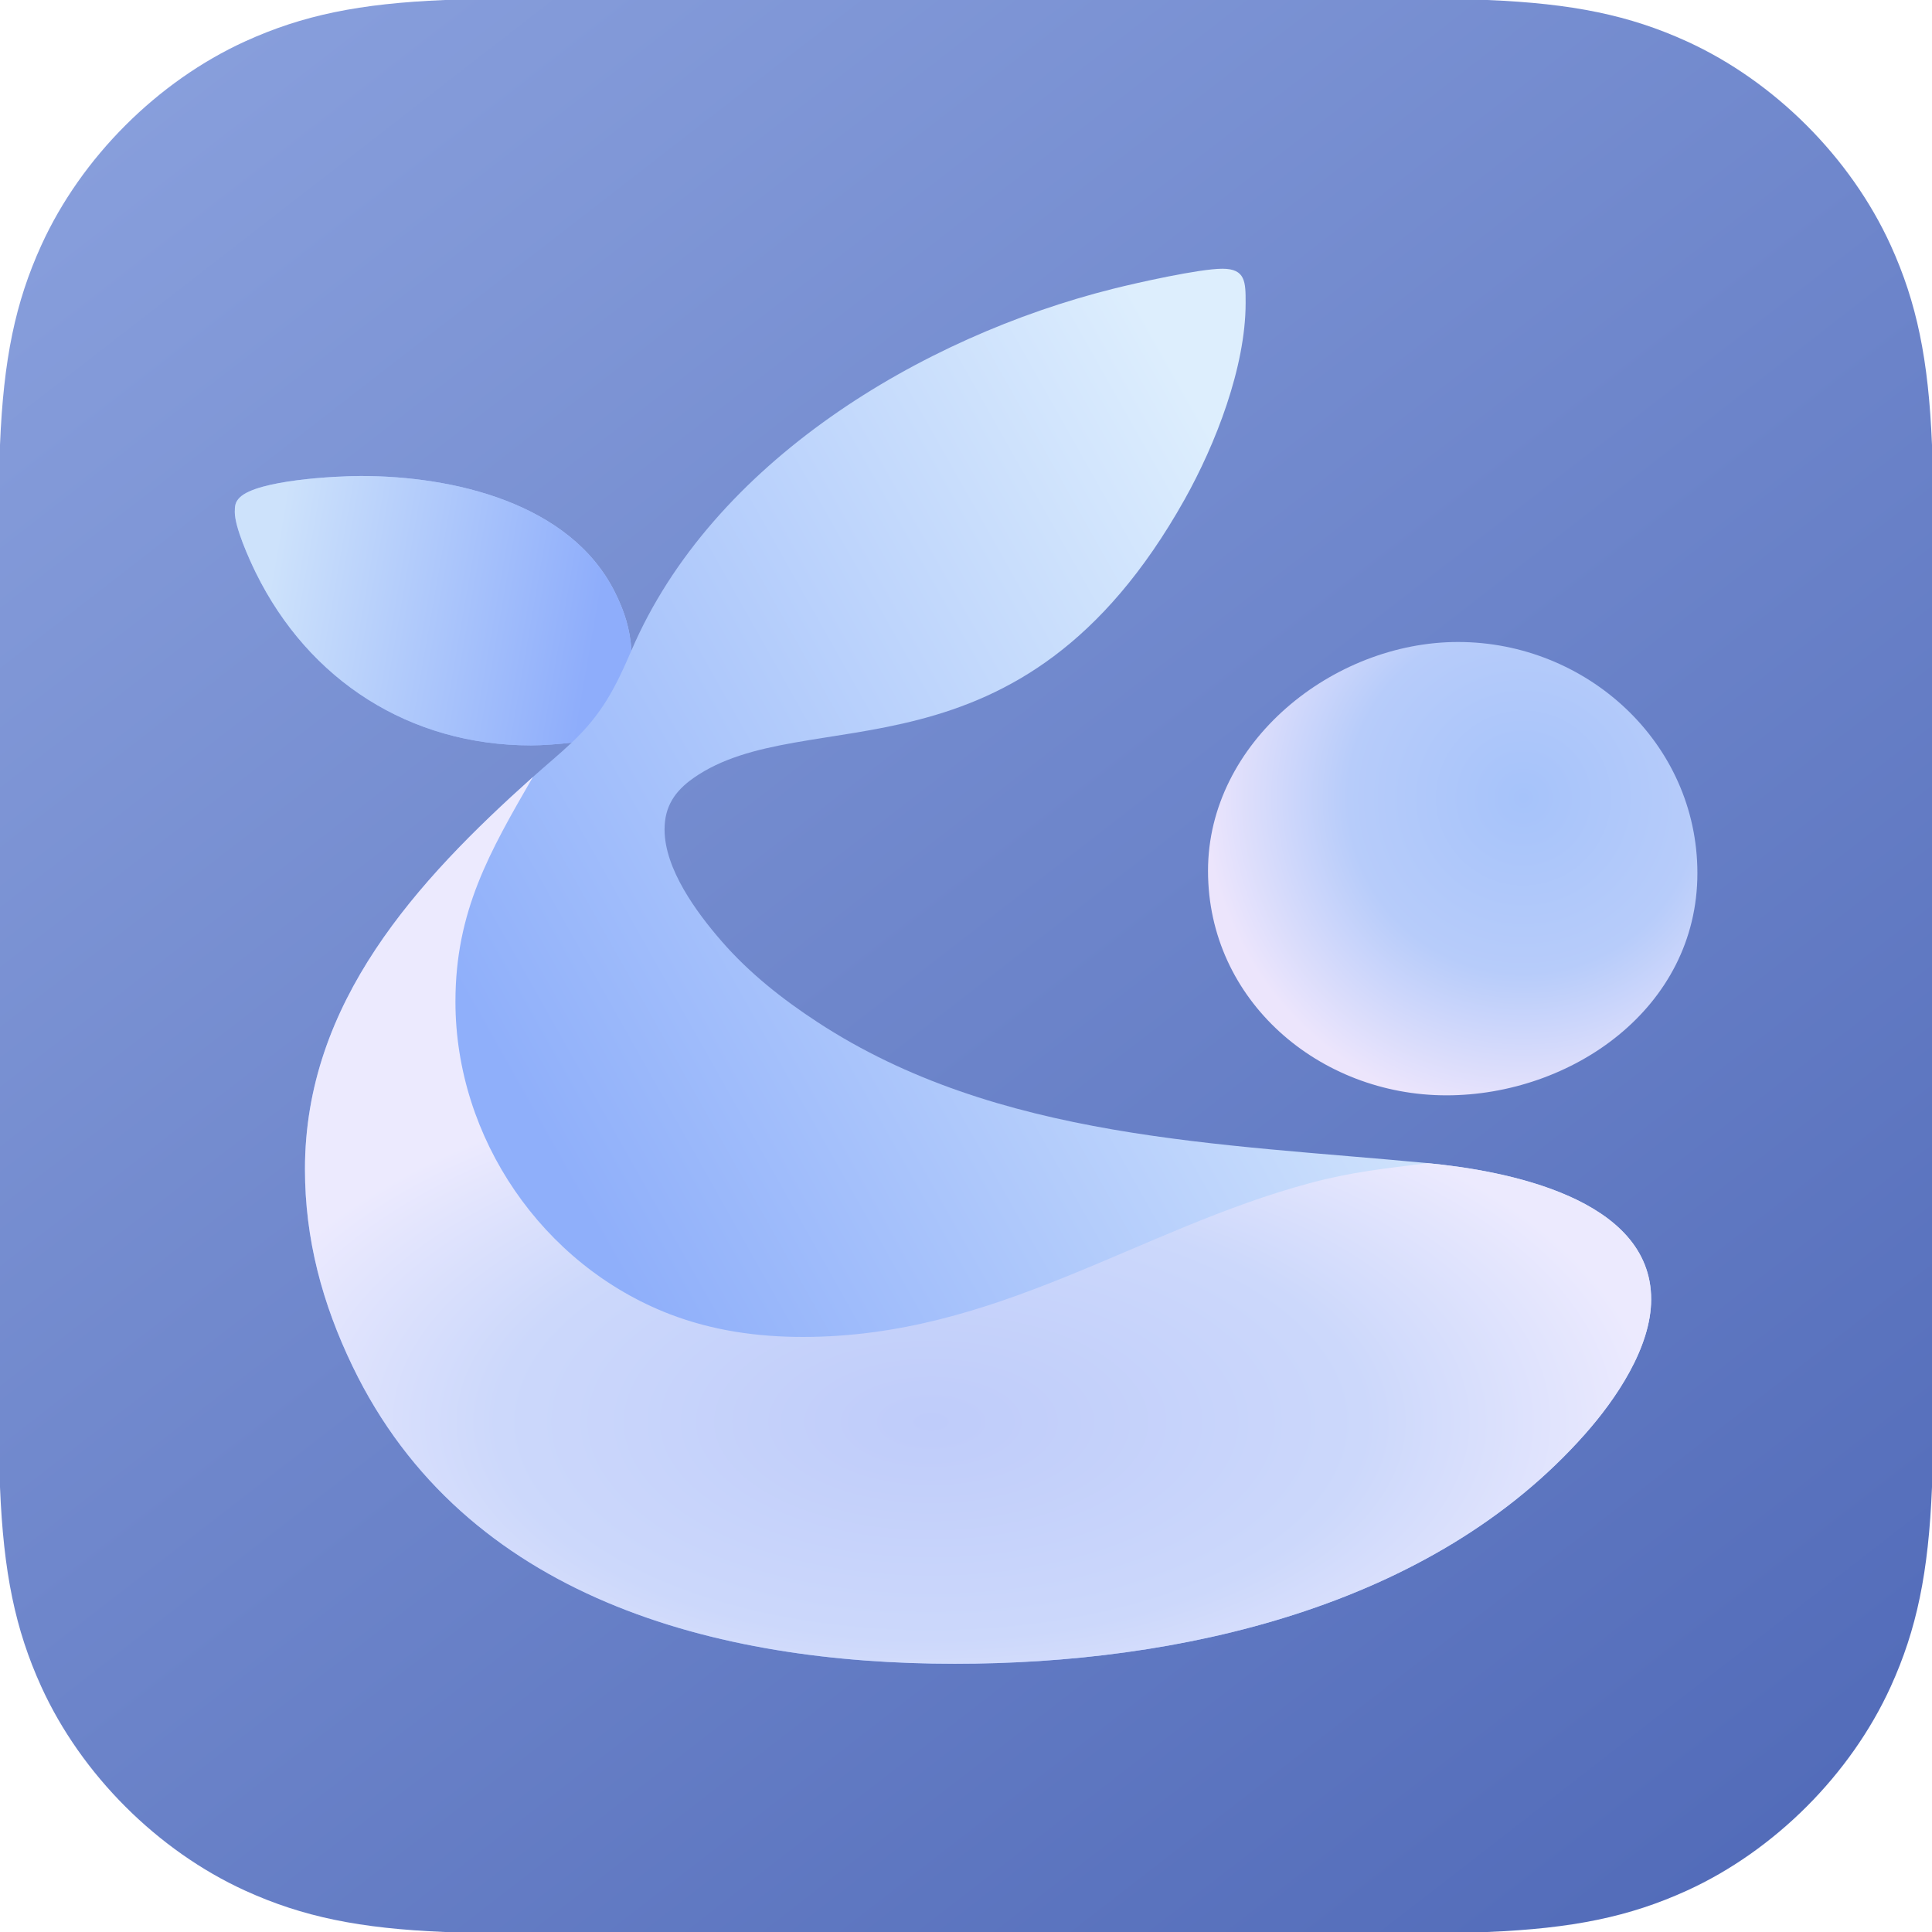
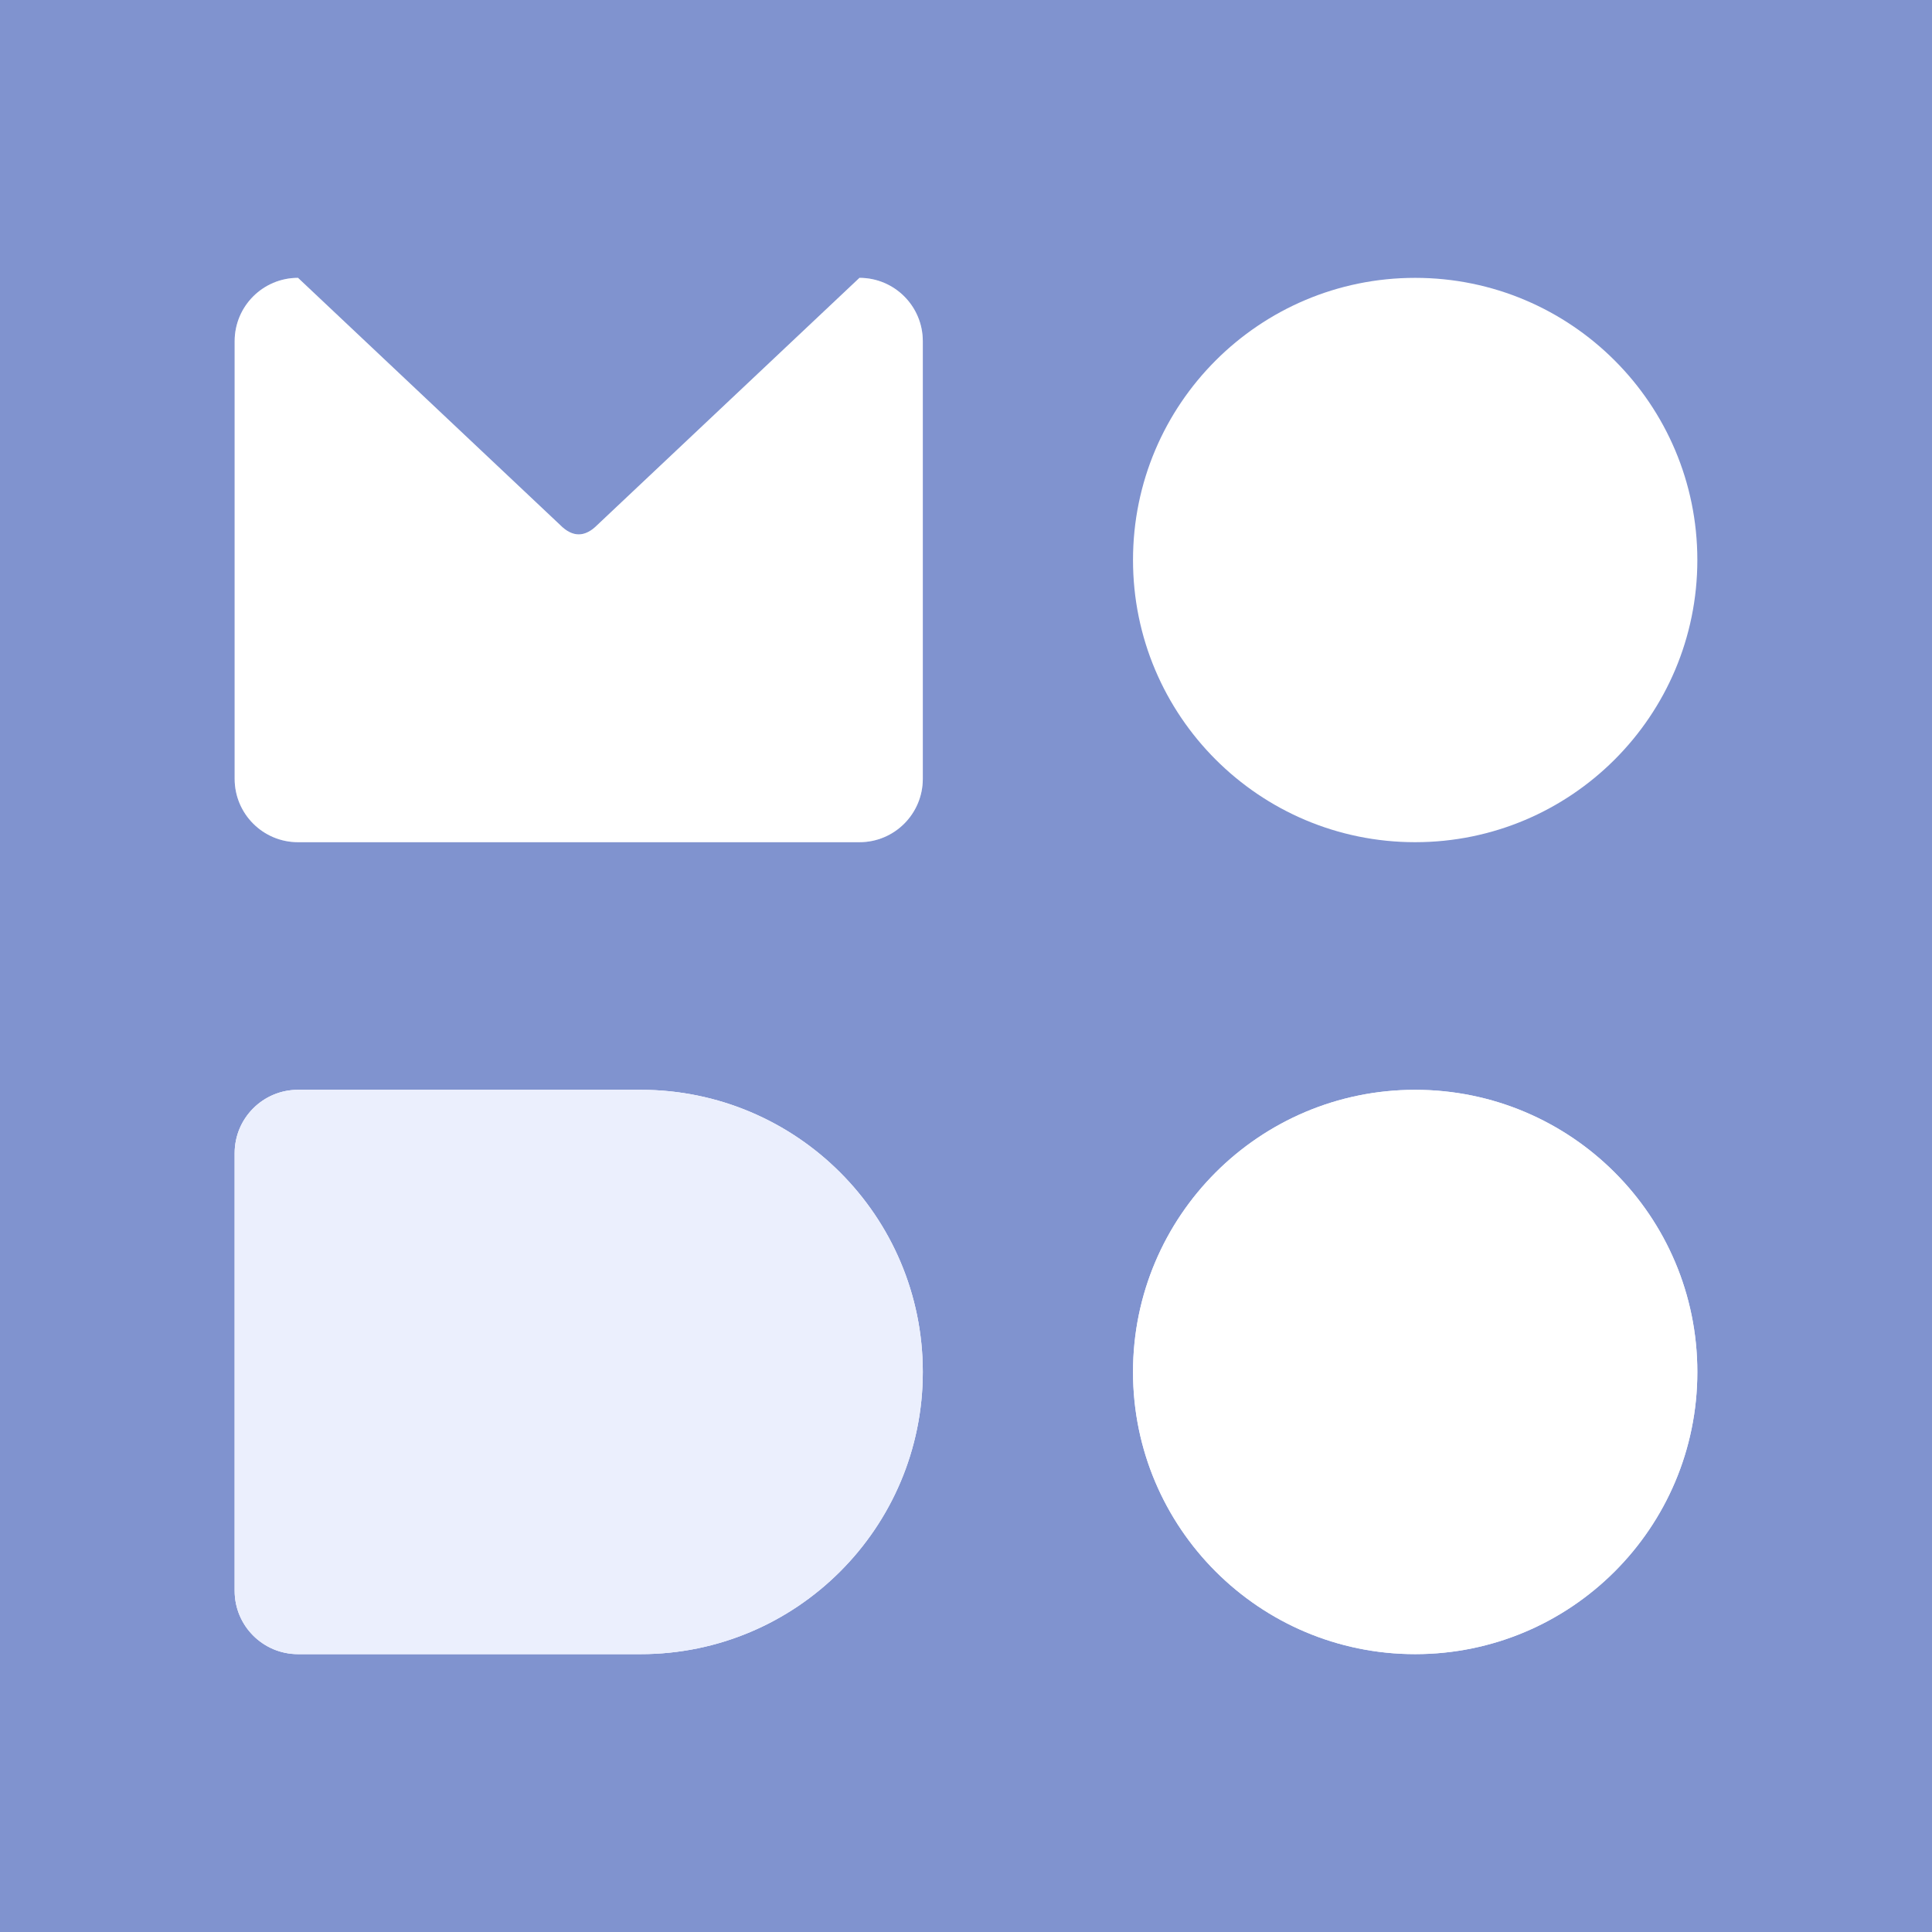
<svg xmlns="http://www.w3.org/2000/svg" viewBox="18 18 72 72">
  <defs>
-     <linearGradient id="tile-bg" gradientUnits="userSpaceOnUse" x1="7.57" y1="-5.87" x2="100.43" y2="113.87">
-       <stop offset="0" stop-color="#9AB0E8" />
-       <stop offset="1" stop-color="#405AAD" />
+     <linearGradient id="tile-bg" gradientUnits="userSpaceOnUse" x1="98" y1="98" x2="98" y2="926">
+       <stop offset="0" stop-color="#8093CF" />
+       <stop offset="0.55" stop-color="#7186C5" />
+       <stop offset="1" stop-color="#6275BA" />
    </linearGradient>
-     <linearGradient id="tail" gradientUnits="userSpaceOnUse" x1="36.3" y1="57" x2="66.5" y2="40">
-       <stop offset="0" stop-color="#8FAFFA" />
-       <stop offset="1" stop-color="#DDEEFD" />
+     <linearGradient id="tail" gradientUnits="userSpaceOnUse" x1="258" y1="273" x2="766" y2="751">
+       <stop offset="0" stop-color="#FFFFFF" />
+       <stop offset="1" stop-color="#AABAEB" />
    </linearGradient>
-     <linearGradient id="fin" gradientUnits="userSpaceOnUse" x1="40.2" y1="41.5" x2="28.1" y2="39.4">
-       <stop offset="0" stop-color="#8EADFB" />
-       <stop offset="1" stop-color="#CDE2FB" />
+     <linearGradient id="fin" gradientUnits="userSpaceOnUse" x1="258" y1="273" x2="766" y2="751">
+       <stop offset="0" stop-color="#F2F5FE" />
+       <stop offset="1" stop-color="#C6D2F4" />
    </linearGradient>
-     <radialGradient id="belly" gradientUnits="userSpaceOnUse" cx="0" cy="0" r="1" gradientTransform="matrix(27 0 0 13.5 52.7 71)">
-       <stop offset="0" stop-color="#BFCCFA" />
-       <stop offset="0.6" stop-color="#CCD8FB" />
-       <stop offset="1" stop-color="#ECEAFE" />
-     </radialGradient>
-     <radialGradient id="bubble" gradientUnits="userSpaceOnUse" cx="74.773" cy="47.737" r="11.858">
-       <stop offset="0" stop-color="#A6C3FA" />
-       <stop offset="0.55" stop-color="#B7CCFA" />
-       <stop offset="1" stop-color="#ECE5FC" />
-     </radialGradient>
+     <linearGradient id="belly" gradientUnits="userSpaceOnUse" x1="258" y1="273" x2="766" y2="751">
+       <stop offset="0" stop-color="#E3E8FC" />
+       <stop offset="1" stop-color="#B8C6F0" />
+     </linearGradient>
+     <linearGradient id="bubble" gradientUnits="userSpaceOnUse" x1="258" y1="273" x2="766" y2="751">
+       <stop offset="0" stop-color="#FFFFFF" />
+       <stop offset="1" stop-color="#C6D2F4" />
+     </linearGradient>
+     <linearGradient id="sheen" gradientUnits="userSpaceOnUse" x1="258" y1="273" x2="690" y2="600">
+       <stop offset="0" stop-color="#FFFFFF" stop-opacity="0.30" />
+       <stop offset="0.55" stop-color="#FFFFFF" stop-opacity="0" />
+       <stop offset="1" stop-color="#FFFFFF" stop-opacity="0" />
+     </linearGradient>
  </defs>
-   <path id="tile" fill="url(#tile-bg)" d="M34.58 18C31.39 18.13 29.27 18.57 27.14 19.54C23.87 21.03 21.03 23.87 19.54 27.14C18.57 29.27 18.13 31.39 18 34.58C18 34.58 18 73.42 18 73.42C18.13 76.61 18.57 78.73 19.54 80.86C21.03 84.13 23.87 86.97 27.14 88.46C29.27 89.43 31.39 89.87 34.58 90C34.58 90 73.42 90 73.42 90C76.61 89.87 78.73 89.43 80.86 88.46C84.13 86.97 86.97 84.13 88.46 80.86C89.43 78.73 89.87 76.61 90 73.42C90 73.42 90 34.58 90 34.58C89.87 31.39 89.43 29.27 88.46 27.14C86.97 23.87 84.13 21.03 80.86 19.54C78.73 18.57 76.61 18.13 73.42 18C73.42 18 34.58 18 34.58 18Z" />
-   <path id="body" fill="url(#tail)" d="M41.533 42.237C44.542 35.225 52.318 30.559 59.471 28.765C60.371 28.538 62.707 28.015 63.555 28.015C64.422 28.015 64.421 28.514 64.421 29.29C64.421 31.68 63.303 34.553 62.143 36.621C55.998 47.579 48.019 44.056 43.838 46.999C43.15 47.483 42.766 48.054 42.766 48.912C42.766 50.39 43.965 52.011 44.897 53.082C45.928 54.267 47.16 55.238 48.469 56.094C55.176 60.483 63.472 60.609 71.206 61.347C74.082 61.621 79.534 62.636 79.534 66.422C79.534 68.215 78.222 70.141 77.075 71.438C71.344 77.92 61.895 80.004 53.58 80.004C44.713 80.004 35.314 77.576 31.142 68.924C30.012 66.582 29.365 64.181 29.365 61.571C29.365 55.356 33.535 50.83 37.86 46.956C38.345 46.522 38.831 46.123 39.305 45.676C38.855 45.728 38.235 45.778 37.786 45.778C33.274 45.778 29.511 43.364 27.53 39.337C27.273 38.812 26.75 37.645 26.75 37.084C26.75 36.858 26.762 36.709 26.938 36.537C27.598 35.893 30.489 35.739 31.449 35.739C34.863 35.739 39.247 36.73 40.913 40.064C41.275 40.789 41.476 41.422 41.533 42.237Z" />
-   <path id="fin-layer" fill="url(#fin)" d="M39.305 45.676C38.855 45.728 38.235 45.778 37.786 45.778C33.274 45.778 29.511 43.364 27.53 39.337C27.273 38.812 26.75 37.645 26.75 37.084C26.75 36.858 26.762 36.709 26.938 36.537C27.598 35.893 30.489 35.739 31.449 35.739C34.863 35.739 39.247 36.73 40.913 40.064C41.275 40.789 41.476 41.422 41.533 42.237C40.939 43.623 40.431 44.616 39.305 45.676Z" />
-   <path id="belly-layer" fill="url(#belly)" d="M71.206 61.347C74.082 61.621 79.534 62.636 79.534 66.422C79.534 68.215 78.222 70.141 77.075 71.438C71.344 77.92 61.895 80.004 53.58 80.004C44.713 80.004 35.314 77.576 31.142 68.924C30.012 66.582 29.365 64.181 29.365 61.571C29.365 55.356 33.535 50.83 37.86 46.956C36.25 49.744 34.973 51.951 34.973 55.33C34.973 60.404 38.211 65.143 42.955 66.973C44.549 67.587 46.222 67.824 47.922 67.824C55.125 67.824 60.394 63.817 66.806 62.094C68.398 61.666 69.588 61.553 71.206 61.347Z" />
-   <path id="bubble-layer" fill="url(#bubble)" d="M72.336 41.925C77.122 41.925 81.257 45.674 81.257 50.54C81.257 55.583 76.554 58.82 71.902 58.82C67.179 58.82 63.019 55.302 63.019 50.453C63.019 45.66 67.675 41.925 72.336 41.925Z" />
+   <path id="tile" fill="url(#tile-bg)" d="M18 18C18 18 90 18 90 18C90 18 90 90 90 90C90 90 18 90 18 90C18 90 18 18 18 18Z" />
+   <path id="body" fill="url(#tail)" d="M29.106 28.355C29.106 28.355 38.87 37.561 38.87 37.561C39.335 38.033 39.8 38.033 40.265 37.561C40.265 37.561 50.03 28.355 50.03 28.355C51.334 28.355 52.39 29.411 52.39 30.715C52.39 30.715 52.39 47.025 52.39 47.025C52.39 48.329 51.334 49.386 50.03 49.386C50.03 49.386 29.106 49.386 29.106 49.386C27.802 49.386 26.745 48.329 26.745 47.025C26.745 47.025 26.745 30.715 26.745 30.715C26.745 29.411 27.802 28.355 29.106 28.355Z M29.106 58.614C29.106 58.614 41.875 58.614 41.875 58.614C47.682 58.614 52.39 63.322 52.39 69.13C52.39 74.937 47.682 79.645 41.875 79.645C41.875 79.645 29.106 79.645 29.106 79.645C27.802 79.645 26.745 78.589 26.745 77.285C26.745 77.285 26.745 60.975 26.745 60.975C26.745 59.671 27.802 58.614 29.106 58.614Z" />
+   <path id="fin-layer" fill="url(#fin)" d="M81.255 69.13C81.255 74.937 76.547 79.645 70.739 79.645C64.932 79.645 60.224 74.937 60.224 69.13C60.224 63.322 64.932 58.614 70.739 58.614C76.547 58.614 81.255 63.322 81.255 69.13Z" />
+   <path id="belly-layer" fill="url(#belly)" d="M29.106 58.614C29.106 58.614 41.875 58.614 41.875 58.614C47.682 58.614 52.39 63.322 52.39 69.13C52.39 74.937 47.682 79.645 41.875 79.645C41.875 79.645 29.106 79.645 29.106 79.645C27.802 79.645 26.745 78.589 26.745 77.285C26.745 77.285 26.745 60.975 26.745 60.975C26.745 59.671 27.802 58.614 29.106 58.614Z" />
+   <path id="bubble-layer" fill="url(#bubble)" d="M81.255 38.87C81.255 44.678 76.547 49.386 70.739 49.386C64.932 49.386 60.224 44.678 60.224 38.87C60.224 33.063 64.932 28.355 70.739 28.355C76.547 28.355 81.255 33.063 81.255 38.87Z M81.255 69.13C81.255 74.937 76.547 79.645 70.739 79.645C64.932 79.645 60.224 74.937 60.224 69.13C60.224 63.322 64.932 58.614 70.739 58.614C76.547 58.614 81.255 63.322 81.255 69.13Z" />
+   <path id="sheen-layer" fill="url(#sheen)" d="M29.106 28.355C29.106 28.355 38.87 37.561 38.87 37.561C39.335 38.033 39.8 38.033 40.265 37.561C40.265 37.561 50.03 28.355 50.03 28.355C51.334 28.355 52.39 29.411 52.39 30.715C52.39 30.715 52.39 47.025 52.39 47.025C52.39 48.329 51.334 49.386 50.03 49.386C50.03 49.386 29.106 49.386 29.106 49.386C27.802 49.386 26.745 48.329 26.745 47.025C26.745 47.025 26.745 30.715 26.745 30.715C26.745 29.411 27.802 28.355 29.106 28.355Z M29.106 58.614C29.106 58.614 41.875 58.614 41.875 58.614C47.682 58.614 52.39 63.322 52.39 69.13C52.39 74.937 47.682 79.645 41.875 79.645C41.875 79.645 29.106 79.645 29.106 79.645C27.802 79.645 26.745 78.589 26.745 77.285C26.745 77.285 26.745 60.975 26.745 60.975C26.745 59.671 27.802 58.614 29.106 58.614Z" />
</svg>
